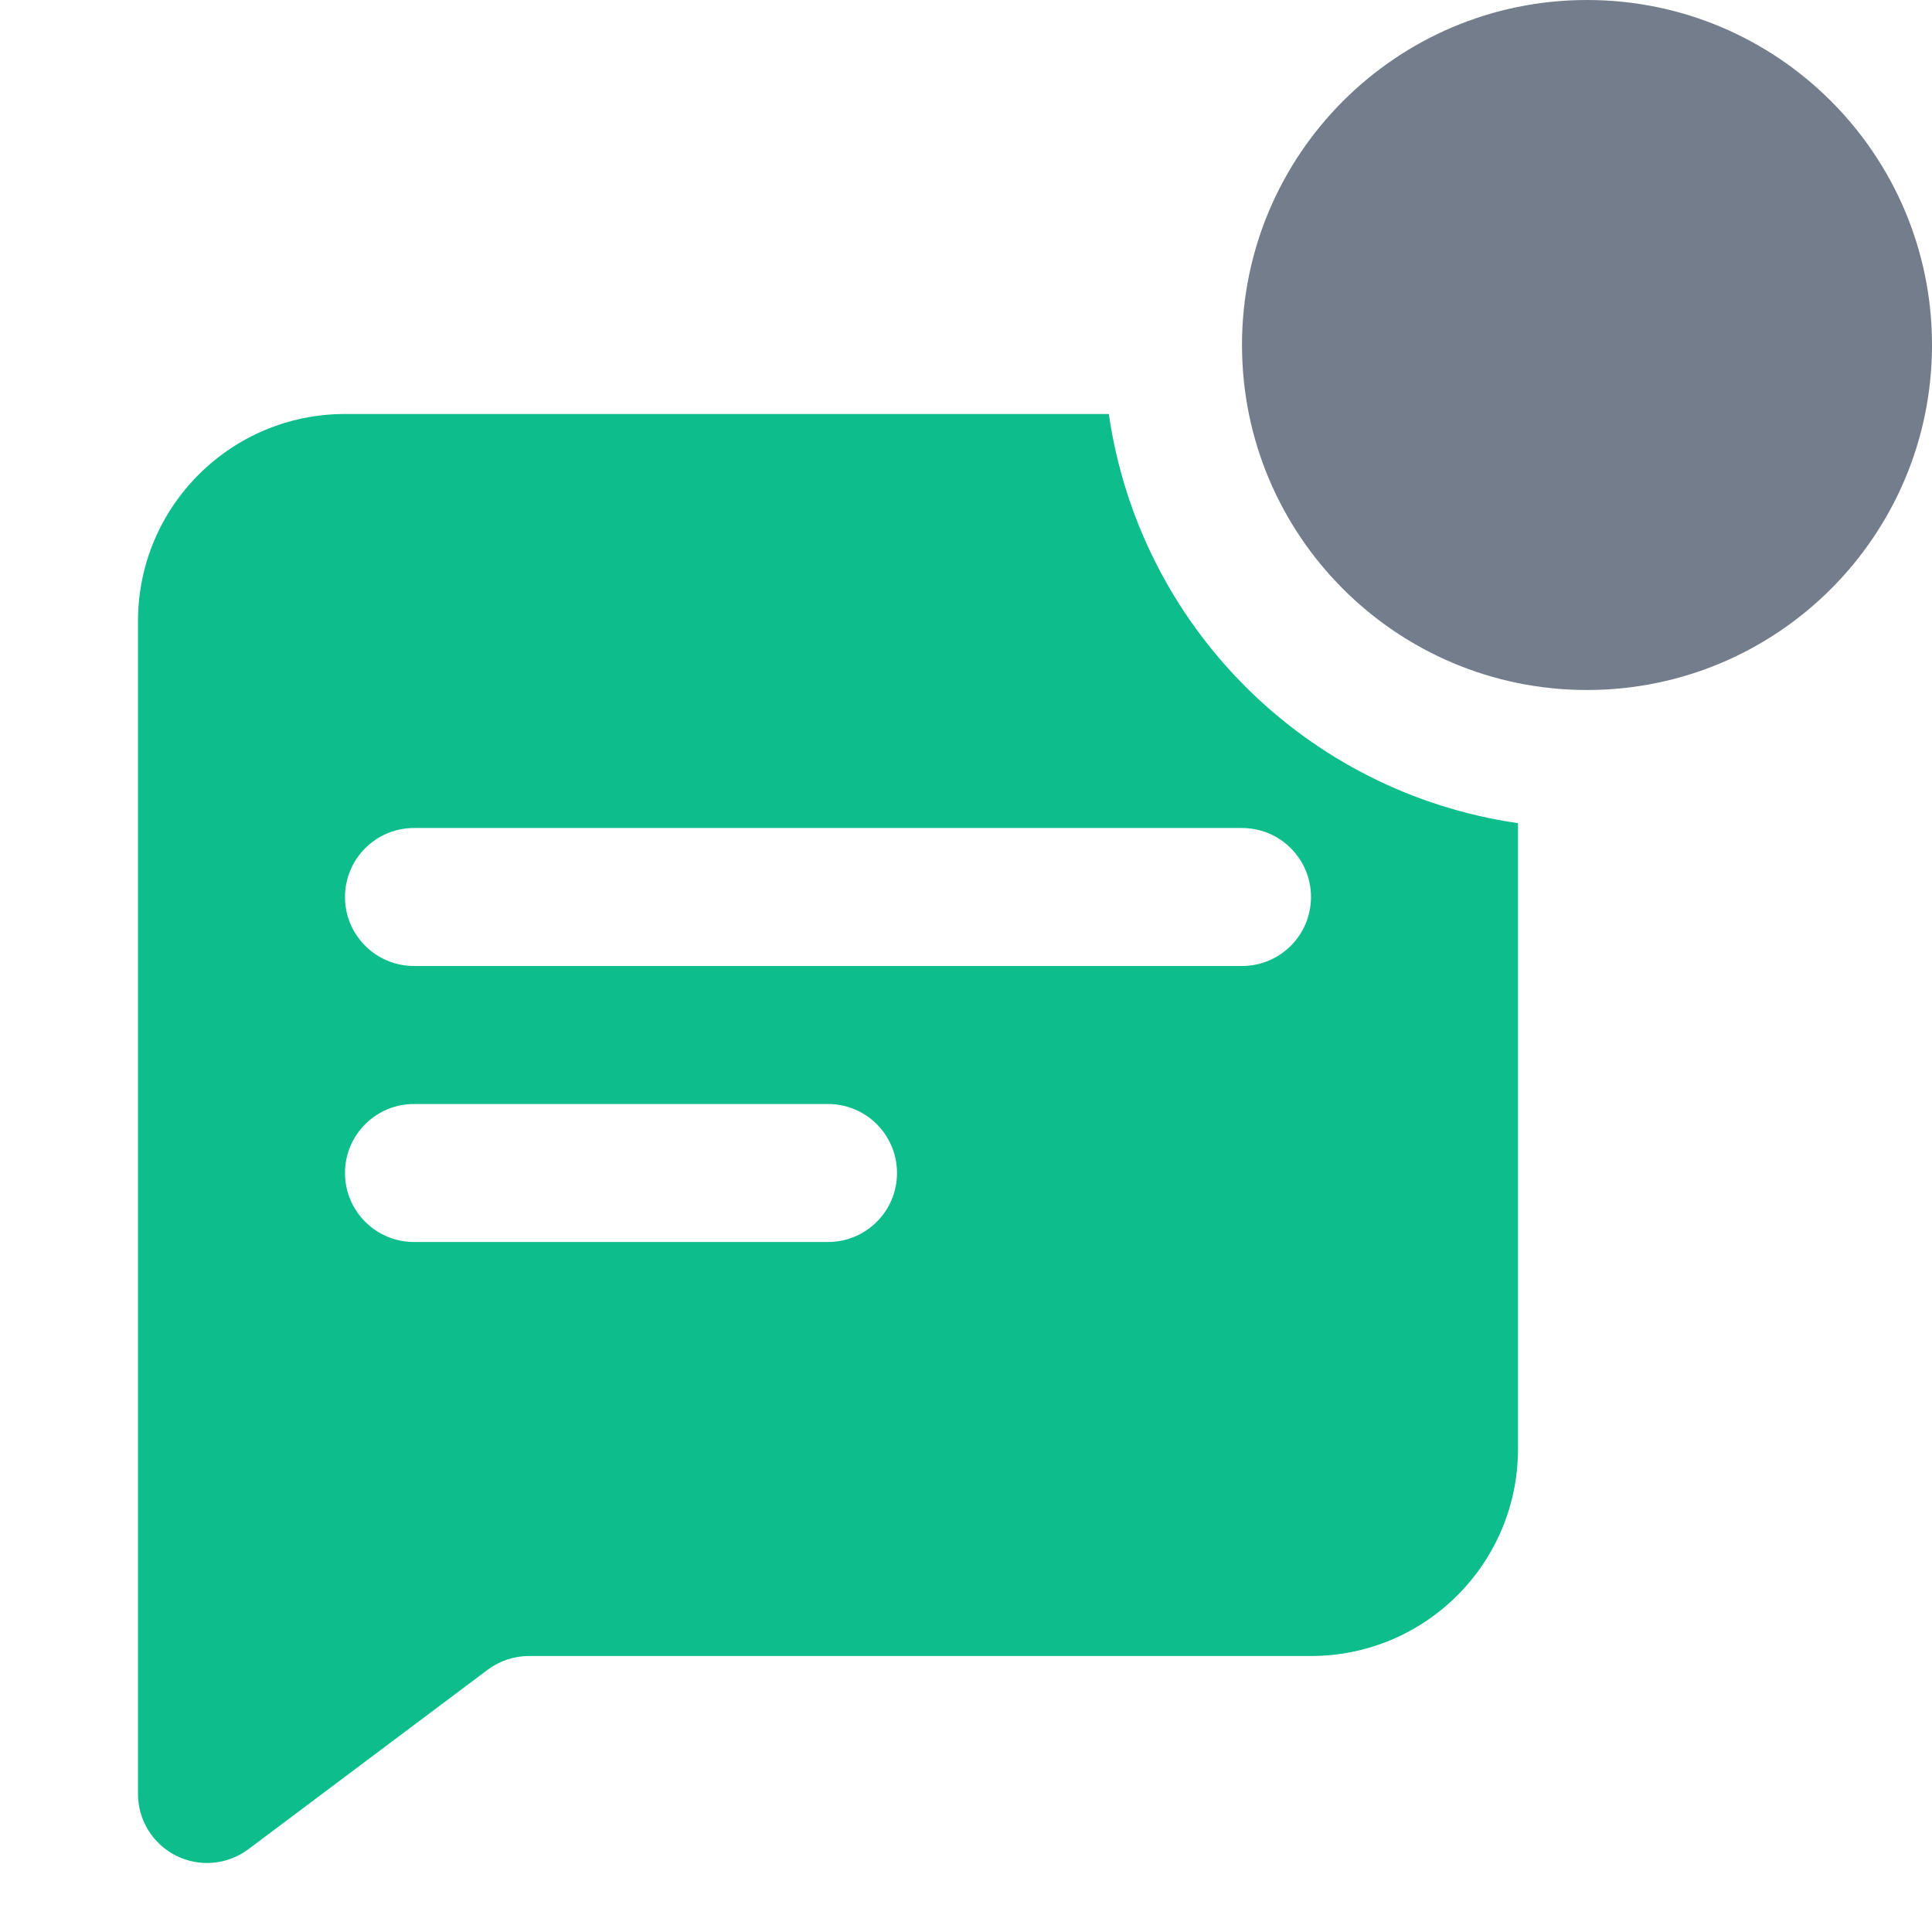
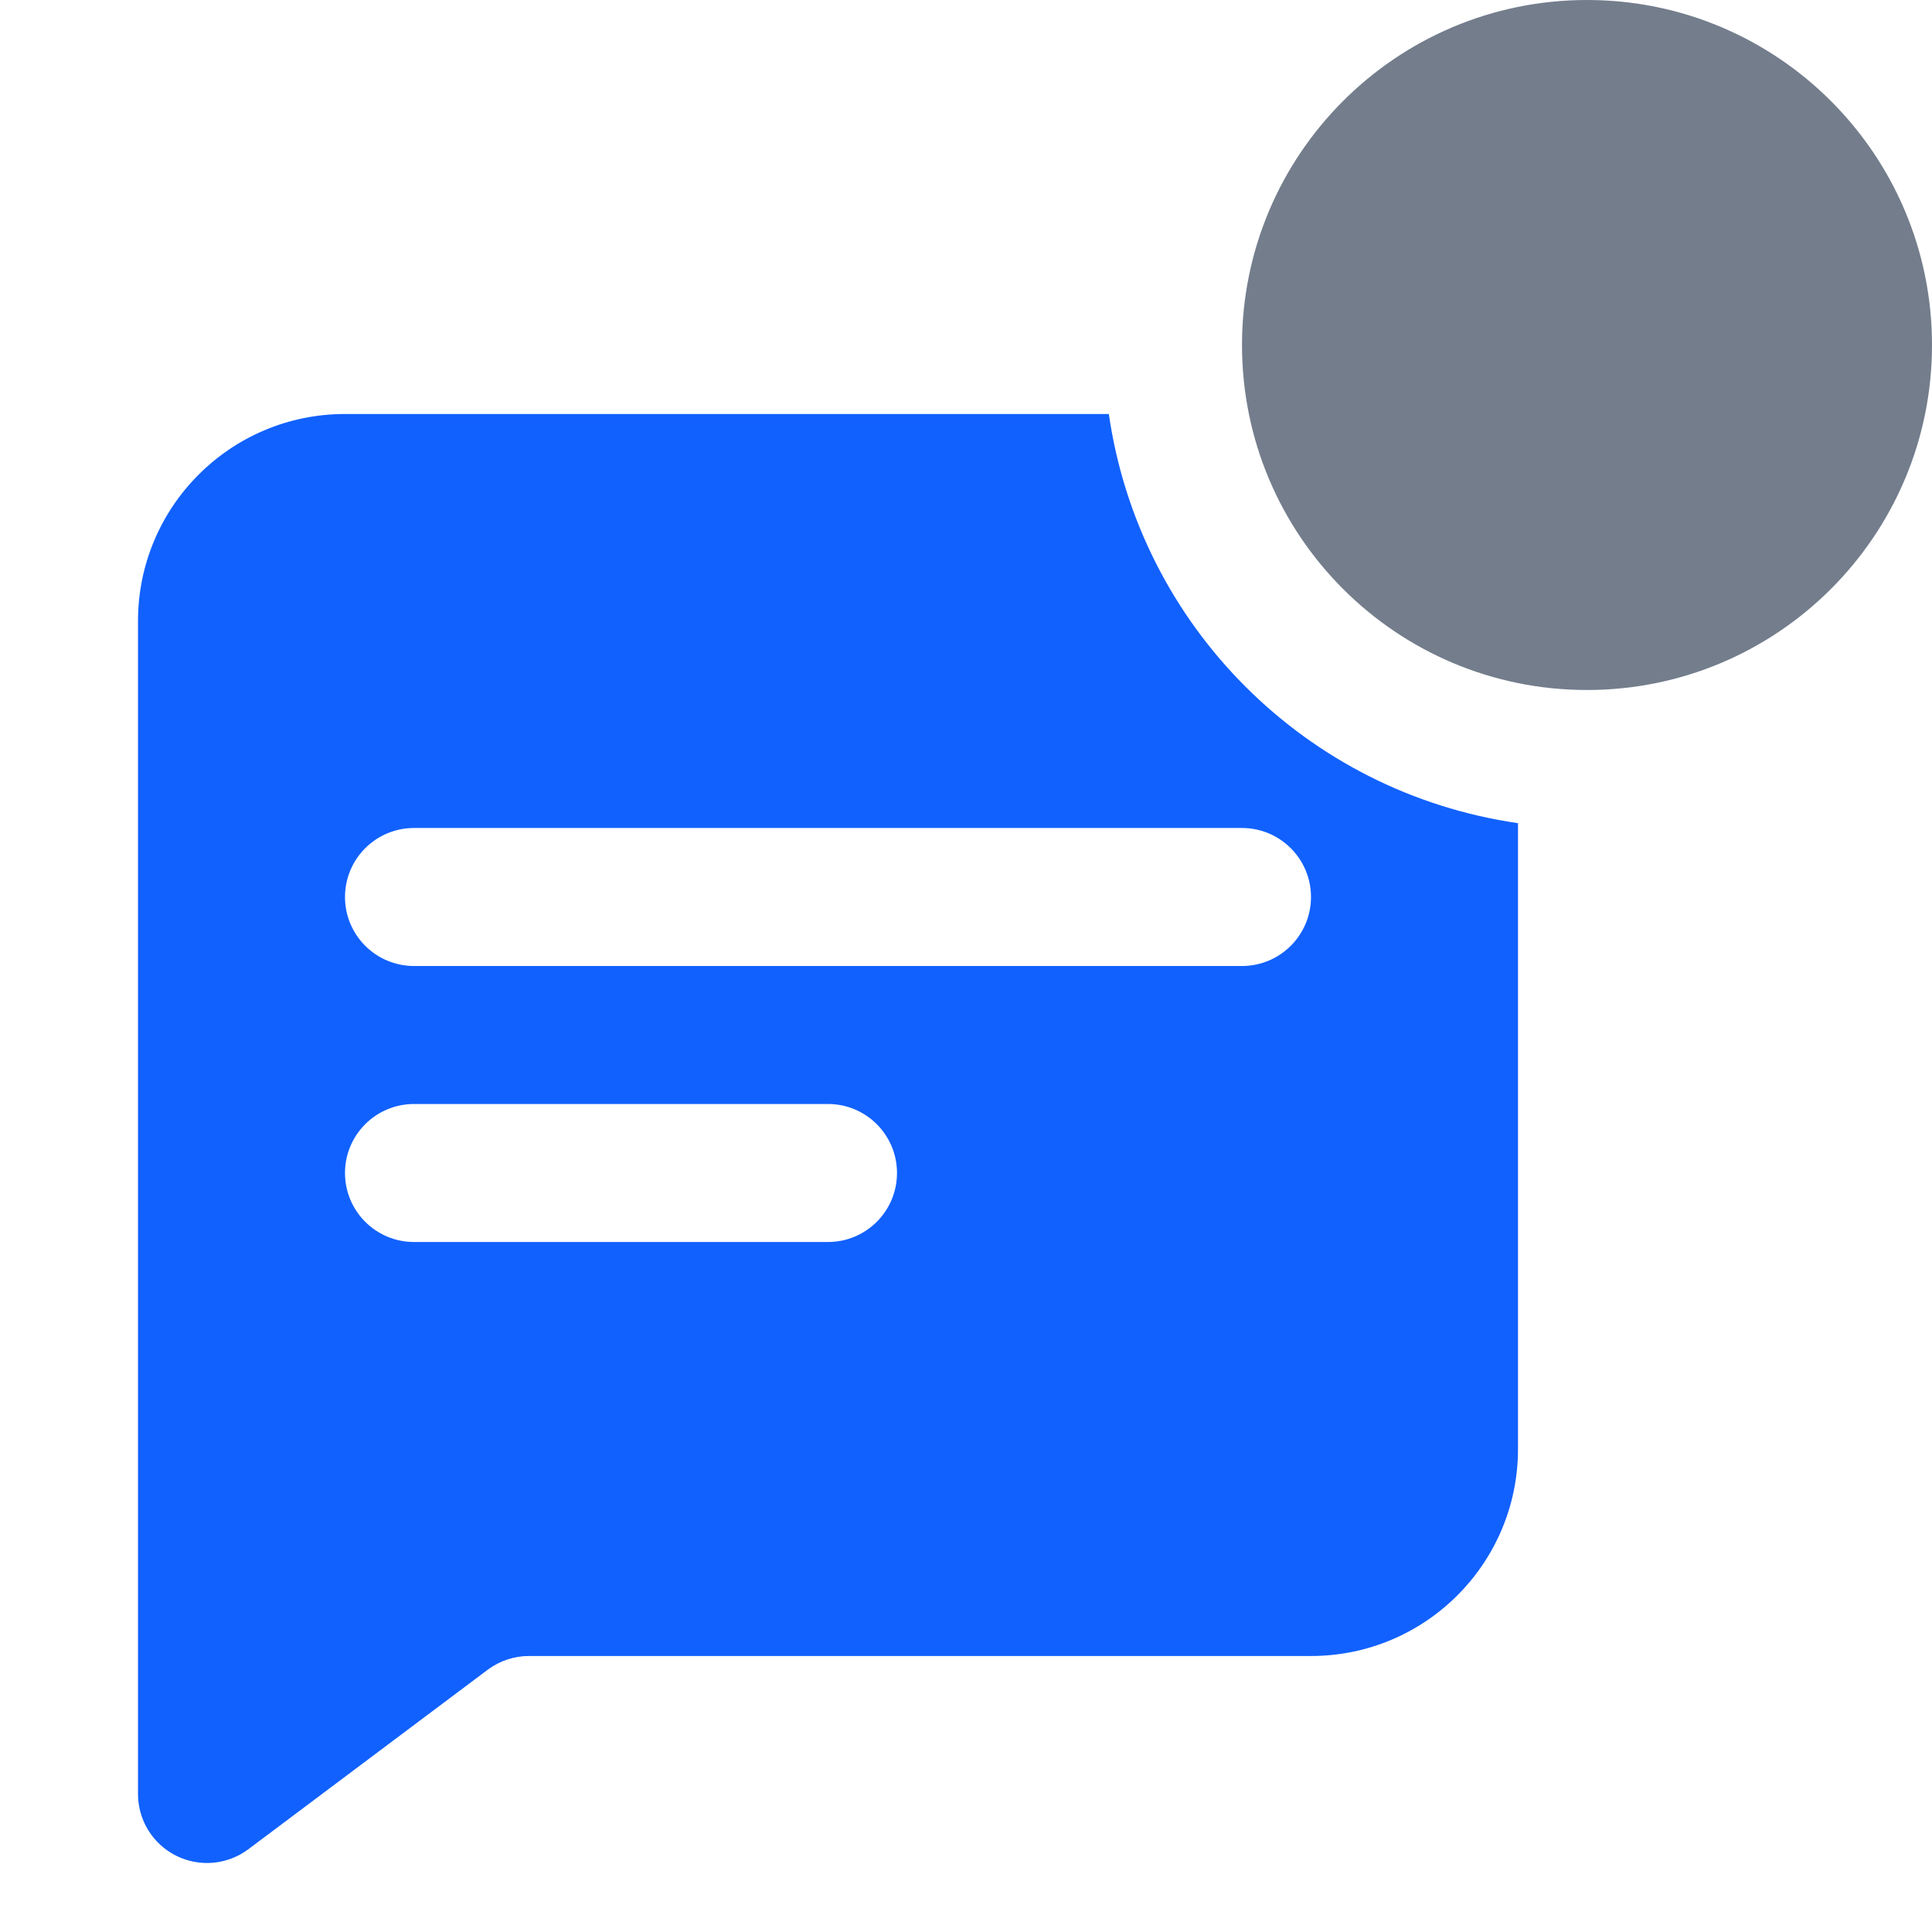
<svg xmlns="http://www.w3.org/2000/svg" width="28" height="28" fill="none" viewBox="0 0 28 28">
  <circle cx="23" cy="5" r="5" fill="#737D8C" />
-   <path fill="#0DBD8B" fill-rule="evenodd" d="M16.07 6A7.004 7.004 0 0 0 22 11.93V21a3 3 0 0 1-3 3H7.667a1 1 0 0 0-.6.2L3.6 26.8A1 1 0 0 1 2 26V9a3 3 0 0 1 3-3h11.07ZM6 12a1 1 0 1 0 0 2h12a1 1 0 1 0 0-2H6Zm-1 5a1 1 0 0 1 1-1h6a1 1 0 1 1 0 2H6a1 1 0 0 1-1-1Z" clip-rule="evenodd" />
+   <path fill="#1161FE" fill-rule="evenodd" d="M16.07 6A7.004 7.004 0 0 0 22 11.93V21a3 3 0 0 1-3 3H7.667a1 1 0 0 0-.6.2L3.6 26.8A1 1 0 0 1 2 26V9a3 3 0 0 1 3-3h11.07ZM6 12a1 1 0 1 0 0 2h12a1 1 0 1 0 0-2H6Zm-1 5a1 1 0 0 1 1-1h6a1 1 0 1 1 0 2H6a1 1 0 0 1-1-1Z" clip-rule="evenodd" />
</svg>
